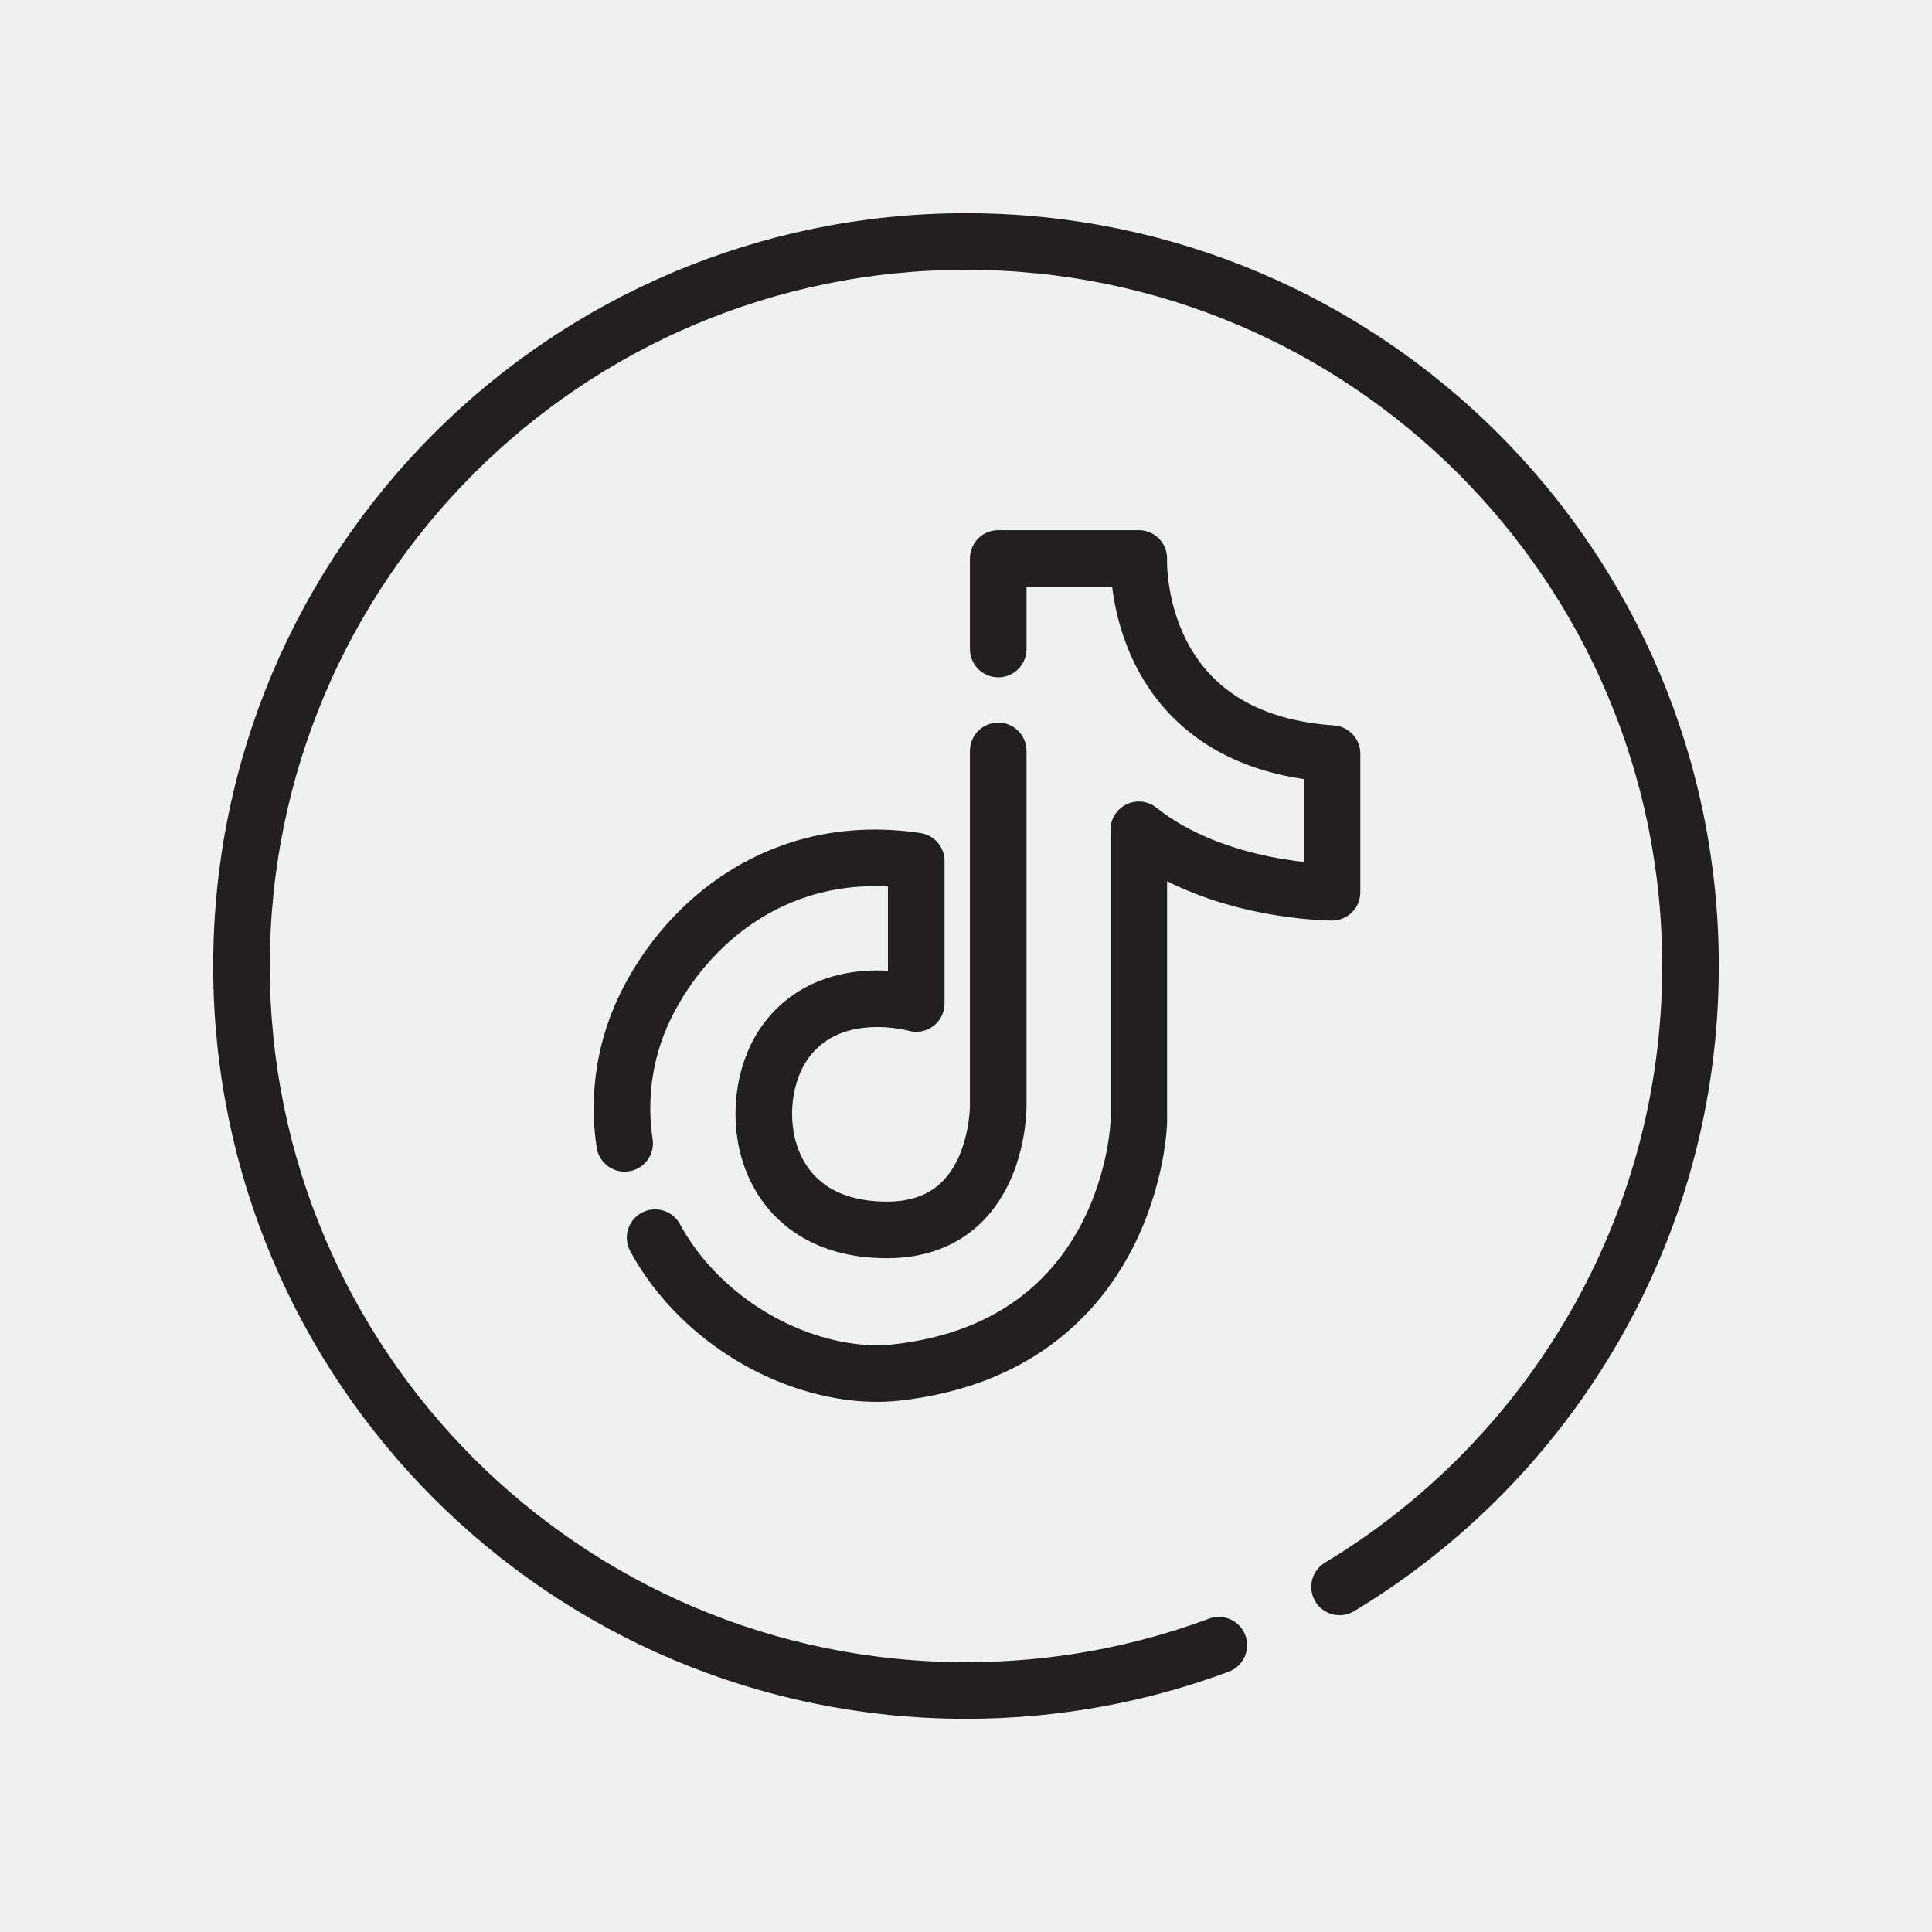
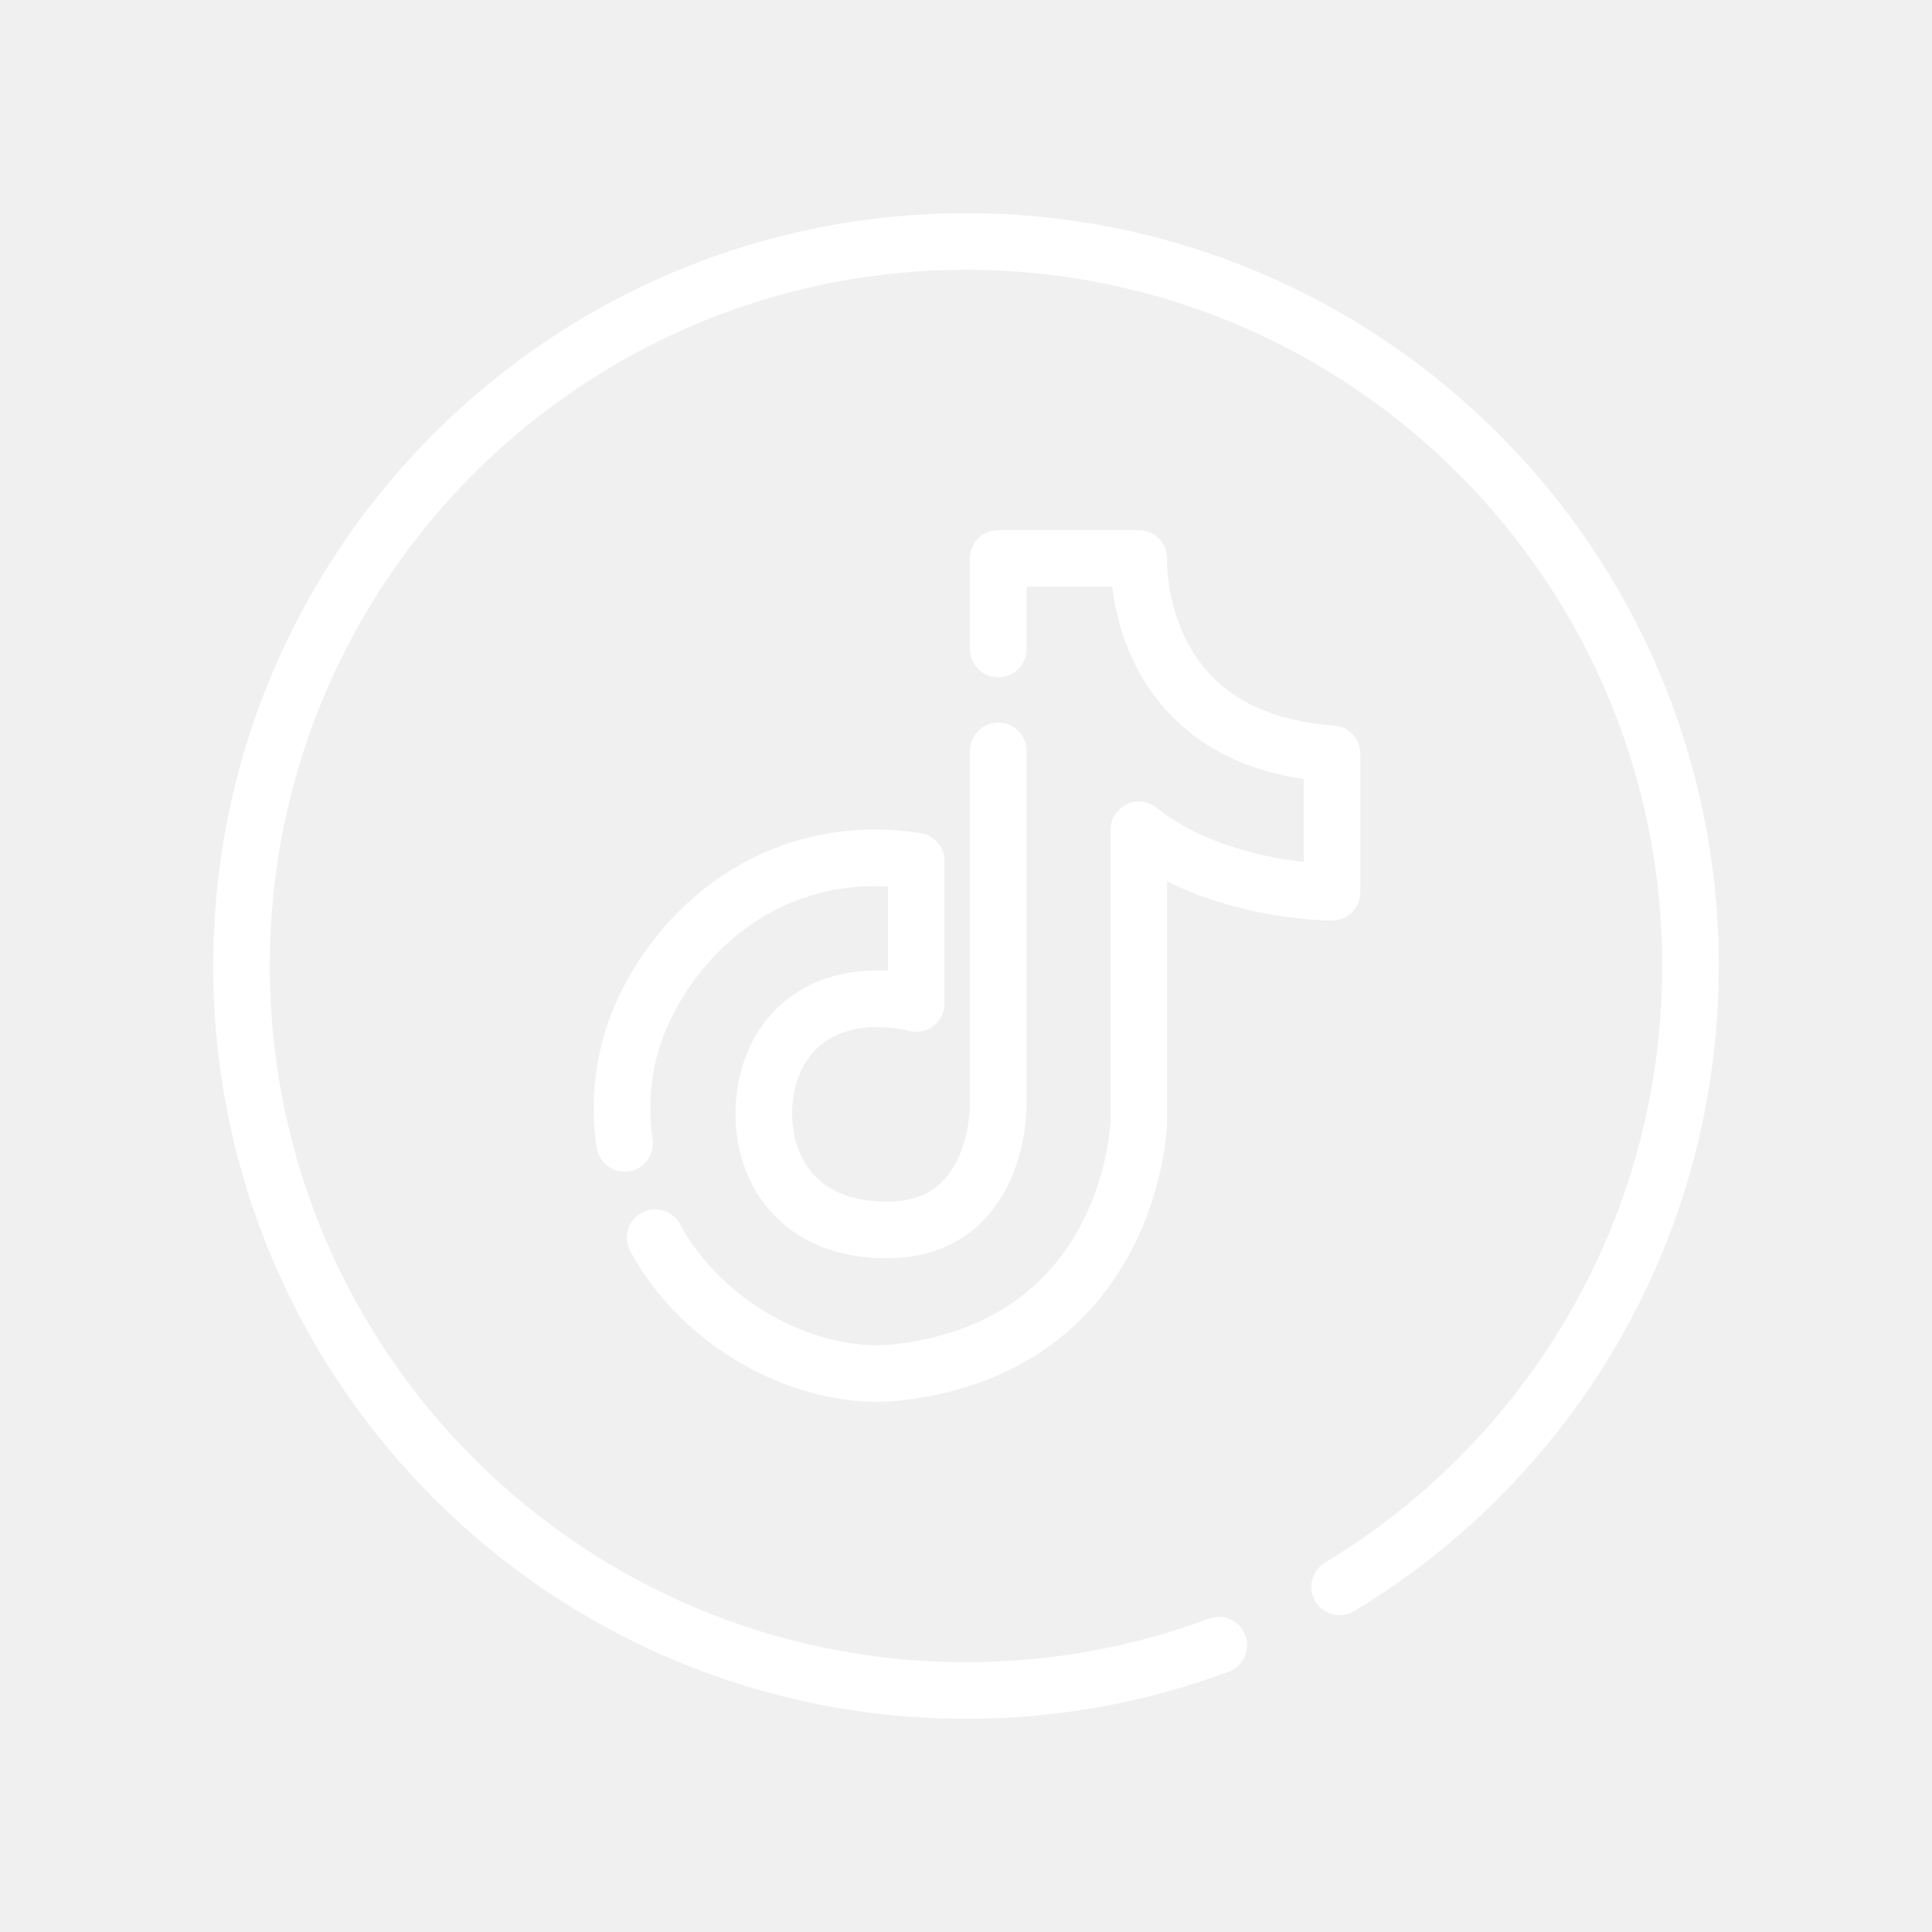
<svg xmlns="http://www.w3.org/2000/svg" enable-background="new 0 0 512 512" version="1.1" viewBox="0 0 512 512" xml:space="preserve">
  <g id="Layer_4">
-     <path d="   M323,435.99c-20.86,7.77-43.43,12.01-67,12.01c-106.04,0-192-85.96-192-192S149.96,64,256,64s192,85.96,192,192   c0,69.82-37.27,130.94-93,164.54" fill="none" stroke="#231F20" stroke-linecap="round" stroke-linejoin="round" stroke-miterlimit="10" stroke-width="15" />
-     <path d="   M165.54,303c-1.55-10.09-0.88-23.05,5.37-36.02c10.99-22.79,36.03-44.15,71.9-38.8v37.76c0,0-23.28-6.72-35.18,10.86   c-10.61,15.69-6.72,49.14,27.42,49.14c30,0,29.49-33.11,29.49-33.11V199" fill="none" stroke="#231F20" stroke-linecap="round" stroke-linejoin="round" stroke-miterlimit="10" stroke-width="15" />
-     <path d="   M264.54,172v-24h37.25c0,0-2.07,48.11,51.21,51.73v36.73c0,0-30.52,0-51.21-16.55v77.6c0,0-1.64,59.16-64.15,66.21   c-15.66,1.77-36.21-4.66-51.73-19.66c-5.57-5.39-9.48-10.85-12.3-16.06" fill="none" stroke="#231F20" stroke-linecap="round" stroke-linejoin="round" stroke-miterlimit="10" stroke-width="15" />
+     <path d="   M323,435.99c-20.86,7.77-43.43,12.01-67,12.01c-106.04,0-192-85.96-192-192S149.96,64,256,64s192,85.96,192,192   c0,69.82-37.27,130.94-93,164.54" fill="none" stroke="#FFFFFF" stroke-linecap="round" stroke-linejoin="round" stroke-miterlimit="10" stroke-width="15" />
+     <path d="   M165.54,303c-1.55-10.09-0.88-23.05,5.37-36.02c10.99-22.79,36.03-44.15,71.9-38.8v37.76c0,0-23.28-6.72-35.18,10.86   c-10.61,15.69-6.72,49.14,27.42,49.14c30,0,29.49-33.11,29.49-33.11V199" fill="none" stroke="#FFFFFF" stroke-linecap="round" stroke-linejoin="round" stroke-miterlimit="10" stroke-width="15" />
+     <path d="   M264.54,172v-24h37.25c0,0-2.07,48.11,51.21,51.73v36.73c0,0-30.52,0-51.21-16.55v77.6c0,0-1.64,59.16-64.15,66.21   c-15.66,1.77-36.21-4.66-51.73-19.66c-5.57-5.39-9.48-10.85-12.3-16.06" fill="none" stroke="#FFFFFF" stroke-linecap="round" stroke-linejoin="round" stroke-miterlimit="10" stroke-width="15" />
  </g>
  <g id="Layer_1" />
</svg>
